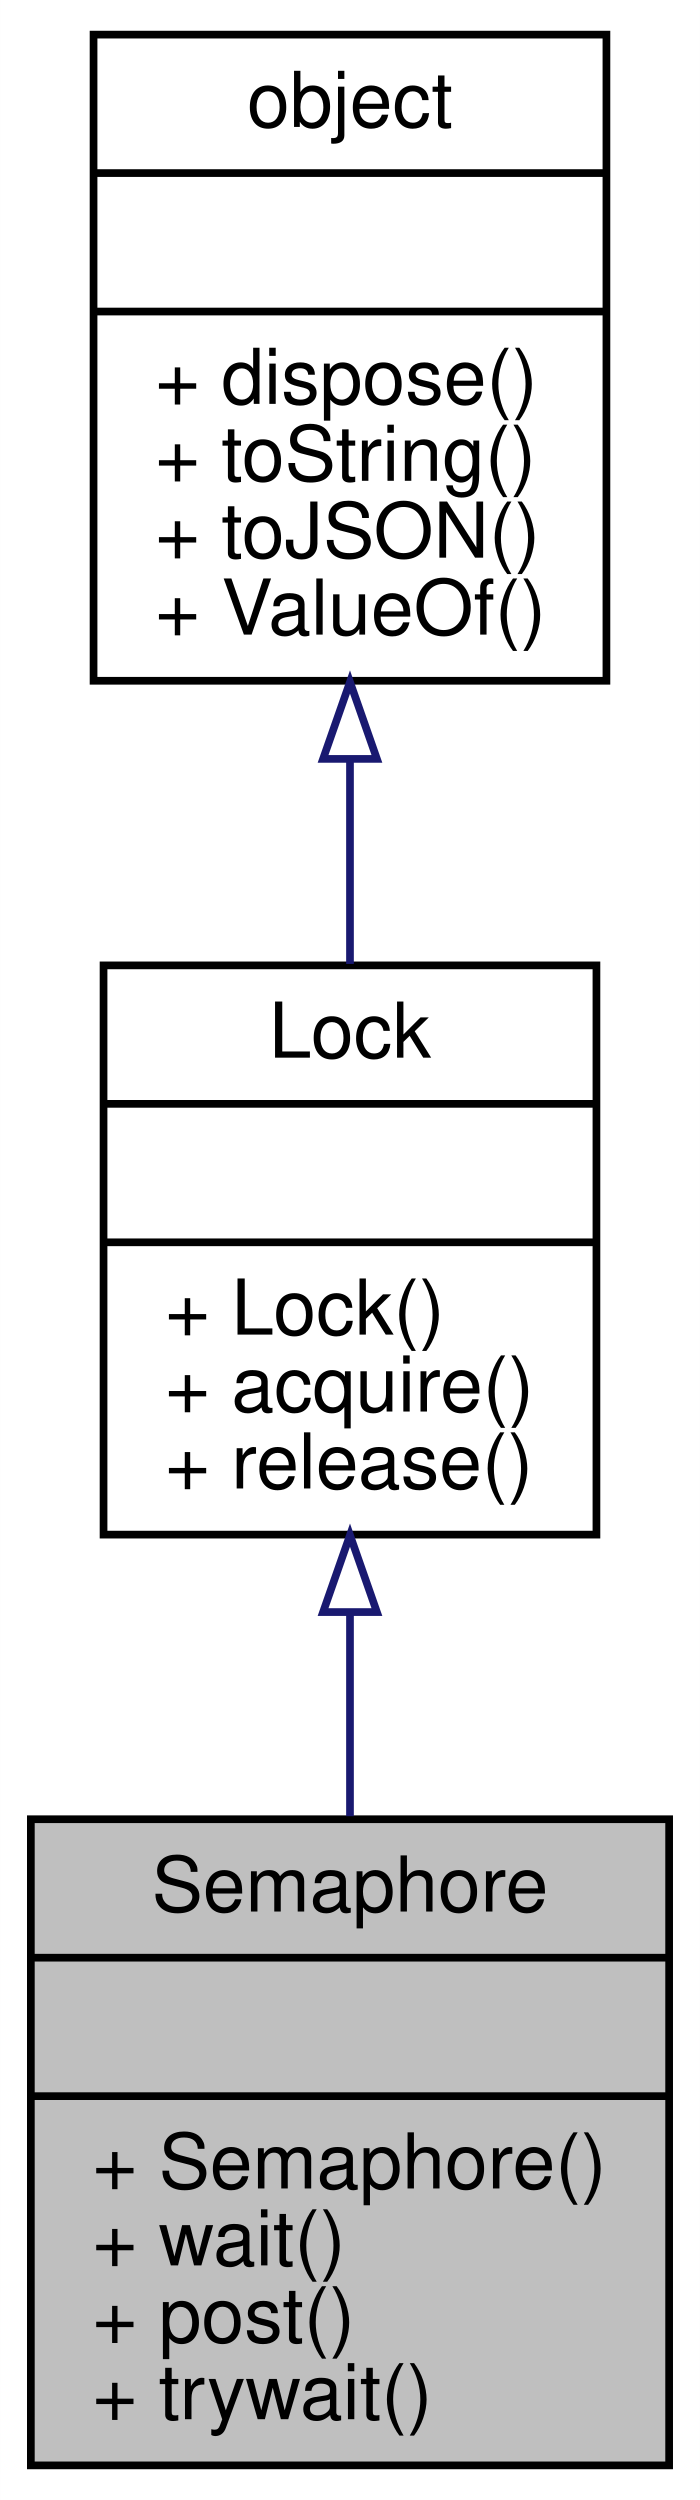
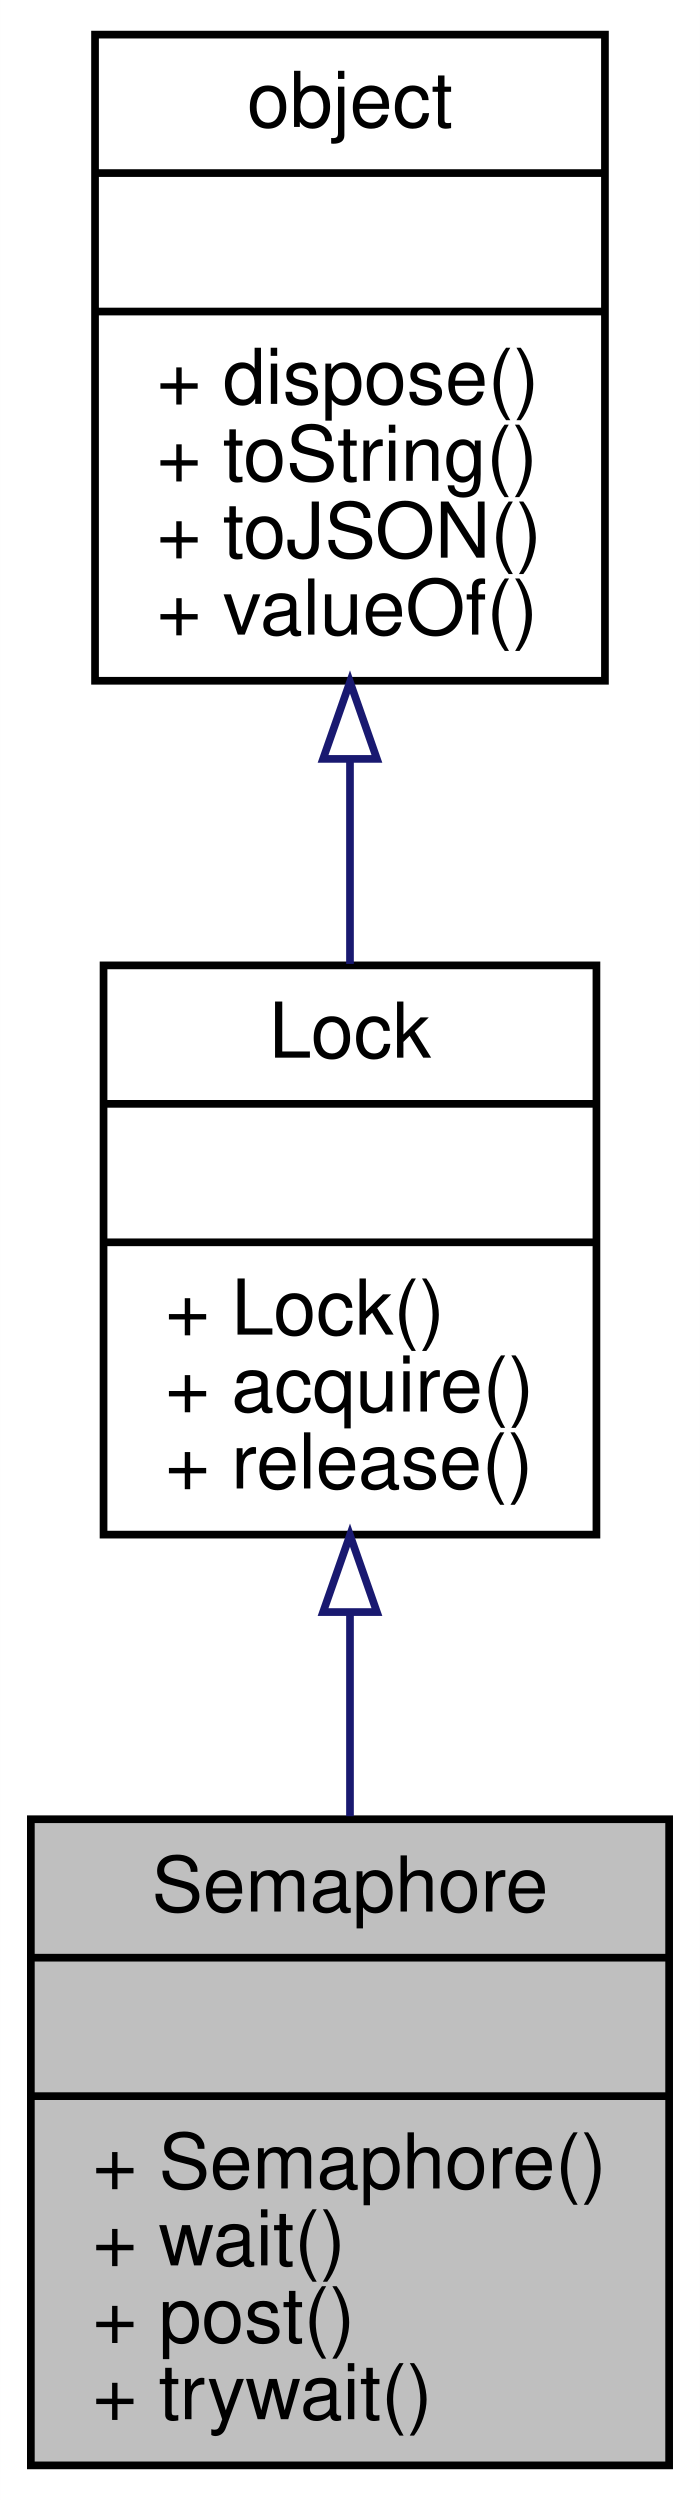
<svg xmlns="http://www.w3.org/2000/svg" xmlns:xlink="http://www.w3.org/1999/xlink" width="91pt" height="325pt" viewBox="0.00 0.00 90.98 325.00">
  <g id="graph0" class="graph" transform="scale(1 1) rotate(0) translate(4 321)">
    <polygon fill="white" stroke="none" points="-4,4 -4,-321 86.978,-321 86.978,4 -4,4" />
    <g id="node1" class="node">
      <polygon fill="#bfbfbf" stroke="black" points="0,-0.5 0,-84.5 82.978,-84.5 82.978,-0.5 0,-0.5" />
      <text text-anchor="middle" x="41.489" y="-72.5" font-family="Helvetica,sans-Serif" font-size="10.00">Semaphore</text>
      <polyline fill="none" stroke="black" points="0,-66.5 82.978,-66.5 " />
      <text text-anchor="middle" x="41.489" y="-54.5" font-family="Helvetica,sans-Serif" font-size="10.00"> </text>
      <polyline fill="none" stroke="black" points="0,-48.5 82.978,-48.5 " />
      <text text-anchor="start" x="8" y="-36.5" font-family="Helvetica,sans-Serif" font-size="10.00">+ Semaphore()</text>
      <text text-anchor="start" x="8" y="-26.5" font-family="Helvetica,sans-Serif" font-size="10.00">+ wait()</text>
      <text text-anchor="start" x="8" y="-16.5" font-family="Helvetica,sans-Serif" font-size="10.00">+ post()</text>
      <text text-anchor="start" x="8" y="-6.5" font-family="Helvetica,sans-Serif" font-size="10.00">+ trywait()</text>
    </g>
    <g id="node2" class="node">
      <g id="a_node2">
        <a xlink:href="../../d6/d83/classLock.html" target="_top" xlink:title="纤程锁对象 ">
          <polygon fill="white" stroke="black" points="9.451,-121.5 9.451,-195.5 73.527,-195.5 73.527,-121.5 9.451,-121.5" />
          <text text-anchor="middle" x="41.489" y="-183.5" font-family="Helvetica,sans-Serif" font-size="10.00">Lock</text>
          <polyline fill="none" stroke="black" points="9.451,-177.5 73.527,-177.5 " />
          <text text-anchor="middle" x="41.489" y="-165.5" font-family="Helvetica,sans-Serif" font-size="10.00"> </text>
          <polyline fill="none" stroke="black" points="9.451,-159.5 73.527,-159.5 " />
          <text text-anchor="start" x="17.451" y="-147.5" font-family="Helvetica,sans-Serif" font-size="10.00">+ Lock()</text>
          <text text-anchor="start" x="17.451" y="-137.5" font-family="Helvetica,sans-Serif" font-size="10.00">+ acquire()</text>
          <text text-anchor="start" x="17.451" y="-127.5" font-family="Helvetica,sans-Serif" font-size="10.00">+ release()</text>
        </a>
      </g>
    </g>
    <g id="edge1" class="edge">
      <path fill="none" stroke="midnightblue" d="M41.489,-111.365C41.489,-102.609 41.489,-93.497 41.489,-84.898" />
      <polygon fill="none" stroke="midnightblue" points="37.989,-111.43 41.489,-121.43 44.989,-111.43 37.989,-111.43" />
    </g>
    <g id="node3" class="node">
      <g id="a_node3">
        <a xlink:href="../../dc/dd8/classobject.html" target="_top" xlink:title="基础对象，所有对象均继承于此 ">
-           <polygon fill="white" stroke="black" points="8.152,-232.5 8.152,-316.5 74.826,-316.5 74.826,-232.5 8.152,-232.5" />
+           <polygon fill="white" stroke="black" points="8.345,-232.5 8.345,-316.5 74.633,-316.5 74.633,-232.5 8.345,-232.5" />
          <text text-anchor="middle" x="41.489" y="-304.5" font-family="Helvetica,sans-Serif" font-size="10.00">object</text>
-           <polyline fill="none" stroke="black" points="8.152,-298.5 74.826,-298.5 " />
+           <polyline fill="none" stroke="black" points="8.345,-298.5 74.633,-298.5 " />
          <text text-anchor="middle" x="41.489" y="-286.5" font-family="Helvetica,sans-Serif" font-size="10.00"> </text>
-           <polyline fill="none" stroke="black" points="8.152,-280.5 74.826,-280.5 " />
-           <text text-anchor="start" x="16.152" y="-268.5" font-family="Helvetica,sans-Serif" font-size="10.00">+ dispose()</text>
-           <text text-anchor="start" x="16.152" y="-258.5" font-family="Helvetica,sans-Serif" font-size="10.00">+ toString()</text>
-           <text text-anchor="start" x="16.152" y="-248.5" font-family="Helvetica,sans-Serif" font-size="10.00">+ toJSON()</text>
-           <text text-anchor="start" x="16.152" y="-238.5" font-family="Helvetica,sans-Serif" font-size="10.00">+ ValueOf()</text>
+           <polyline fill="none" stroke="black" points="8.345,-280.5 74.633,-280.5 " />
+           <text text-anchor="start" x="16.345" y="-268.5" font-family="Helvetica,sans-Serif" font-size="10.00">+ dispose()</text>
+           <text text-anchor="start" x="16.345" y="-258.5" font-family="Helvetica,sans-Serif" font-size="10.00">+ toString()</text>
+           <text text-anchor="start" x="16.345" y="-248.5" font-family="Helvetica,sans-Serif" font-size="10.00">+ toJSON()</text>
+           <text text-anchor="start" x="16.345" y="-238.5" font-family="Helvetica,sans-Serif" font-size="10.00">+ valueOf()</text>
        </a>
      </g>
    </g>
    <g id="edge2" class="edge">
      <path fill="none" stroke="midnightblue" d="M41.489,-222.328C41.489,-213.341 41.489,-204.159 41.489,-195.688" />
      <polygon fill="none" stroke="midnightblue" points="37.989,-222.343 41.489,-232.343 44.989,-222.343 37.989,-222.343" />
    </g>
  </g>
</svg>
